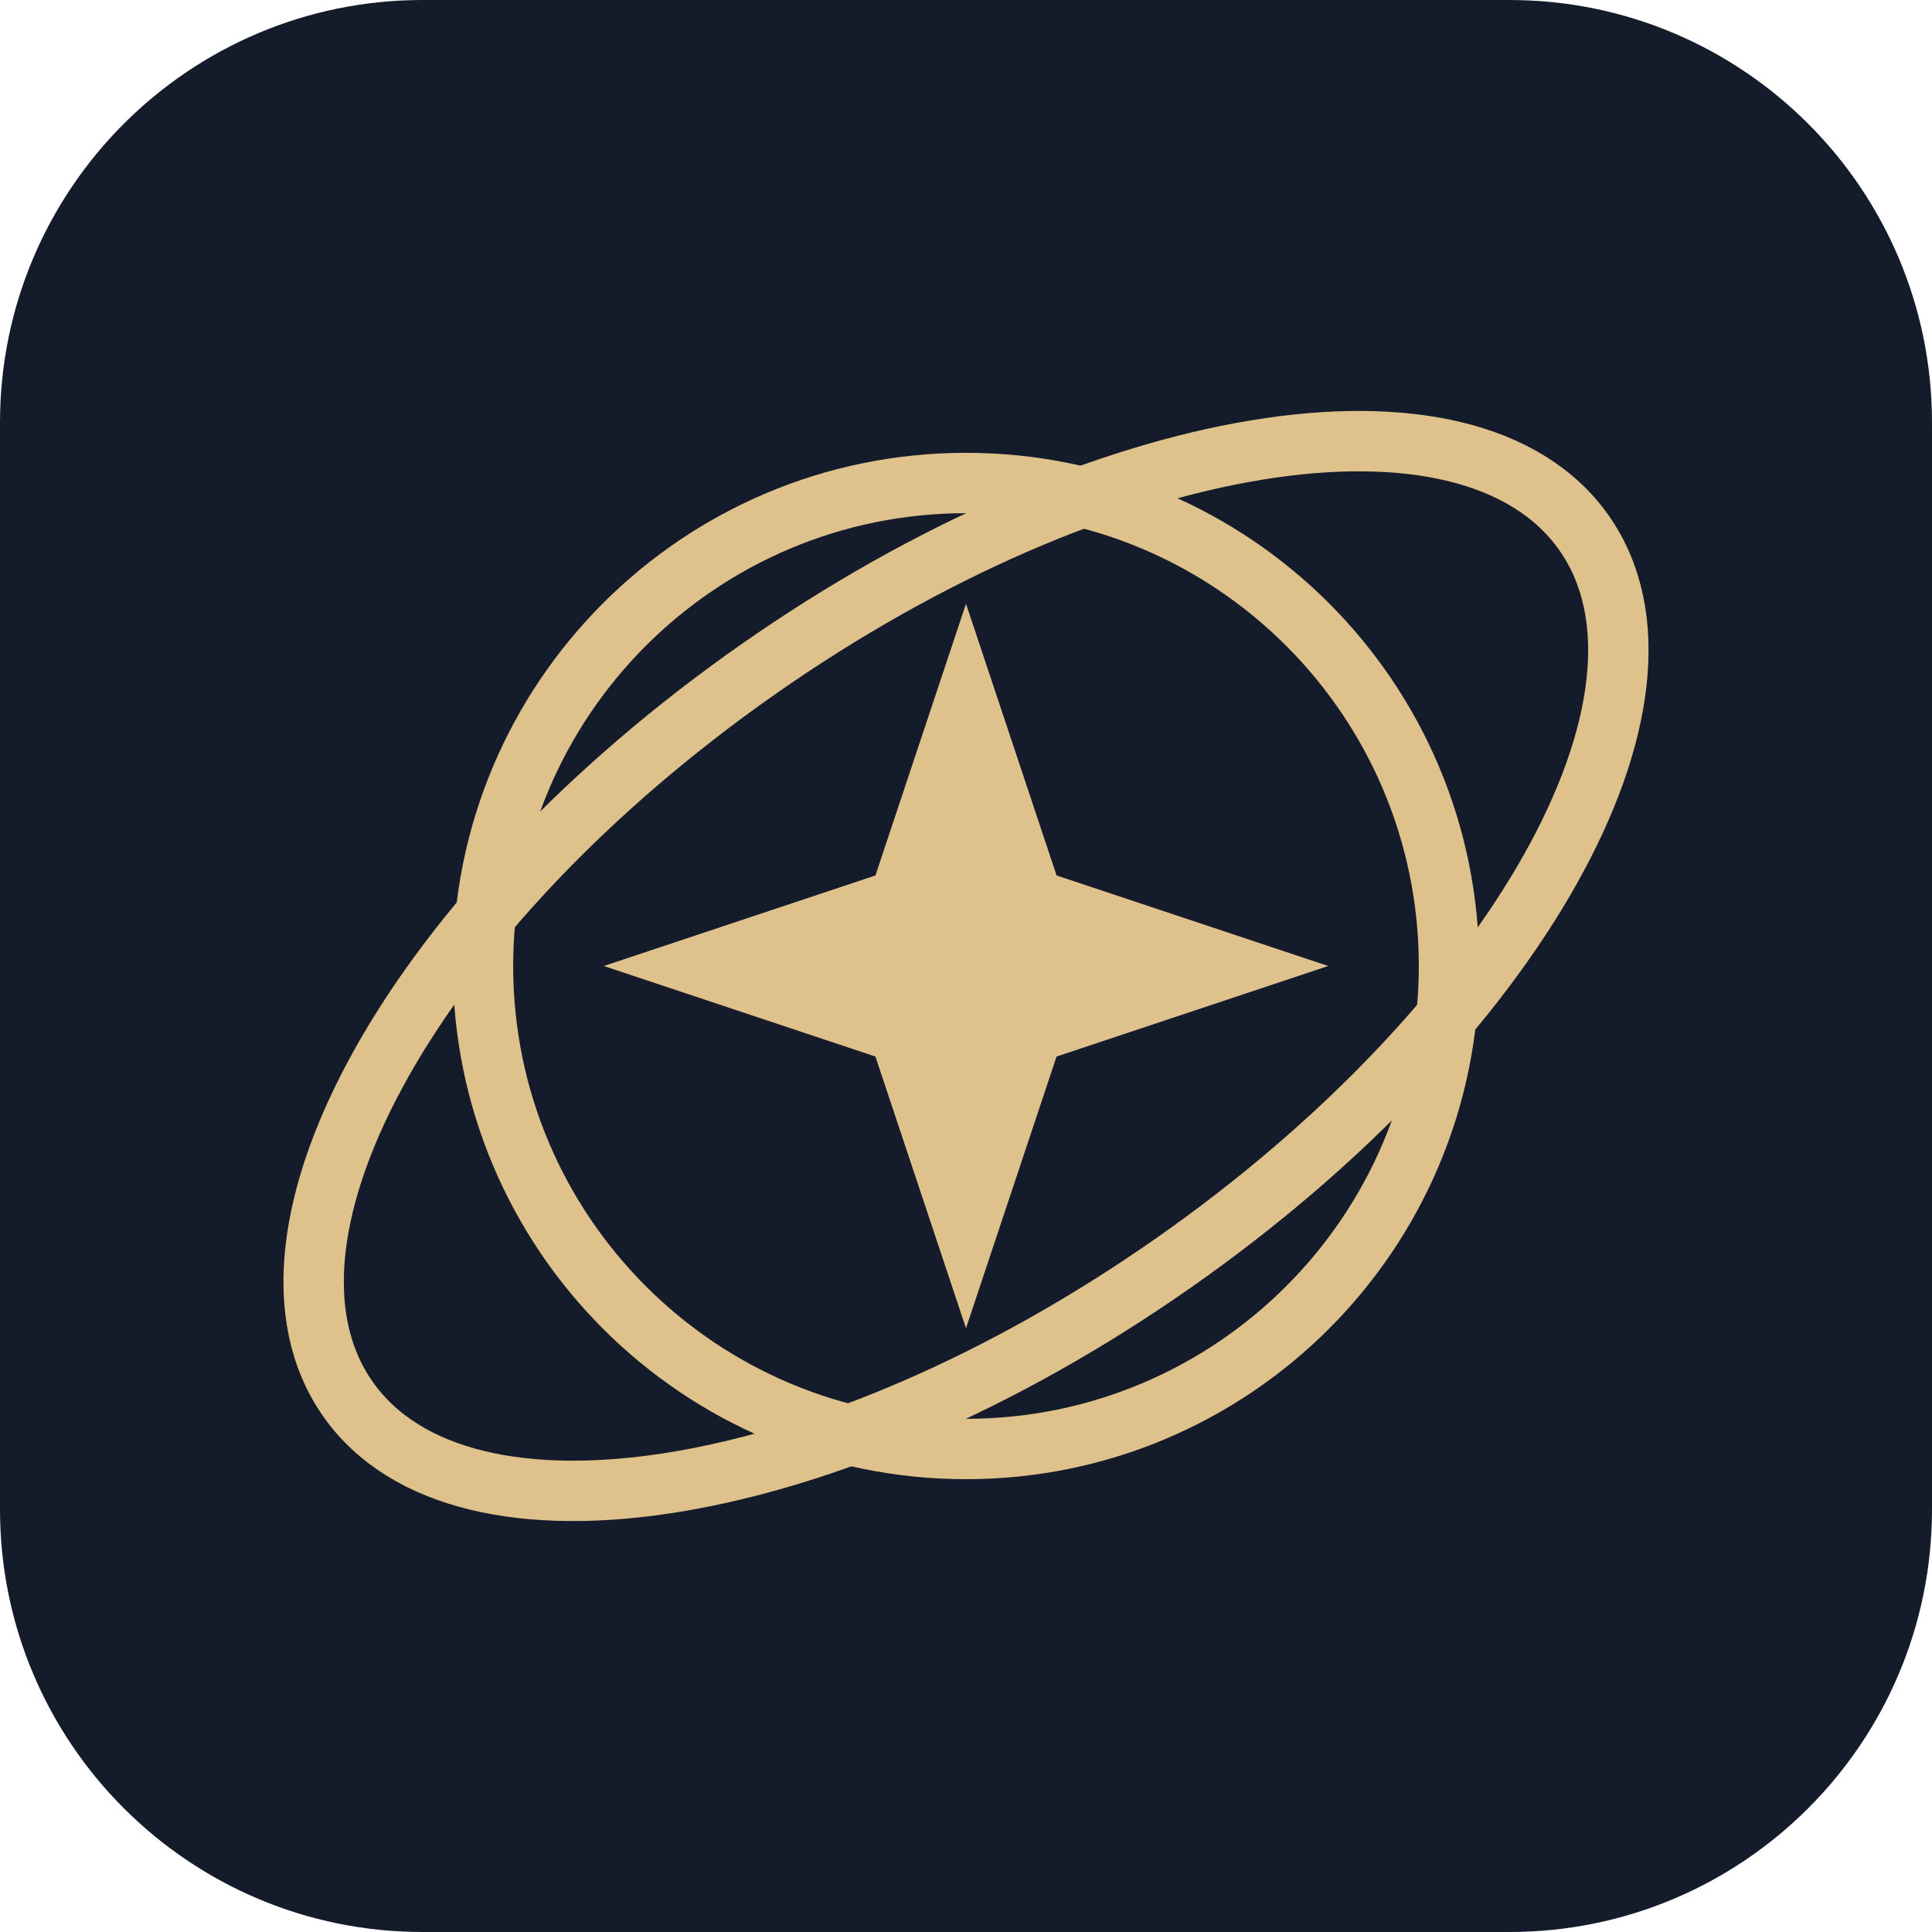
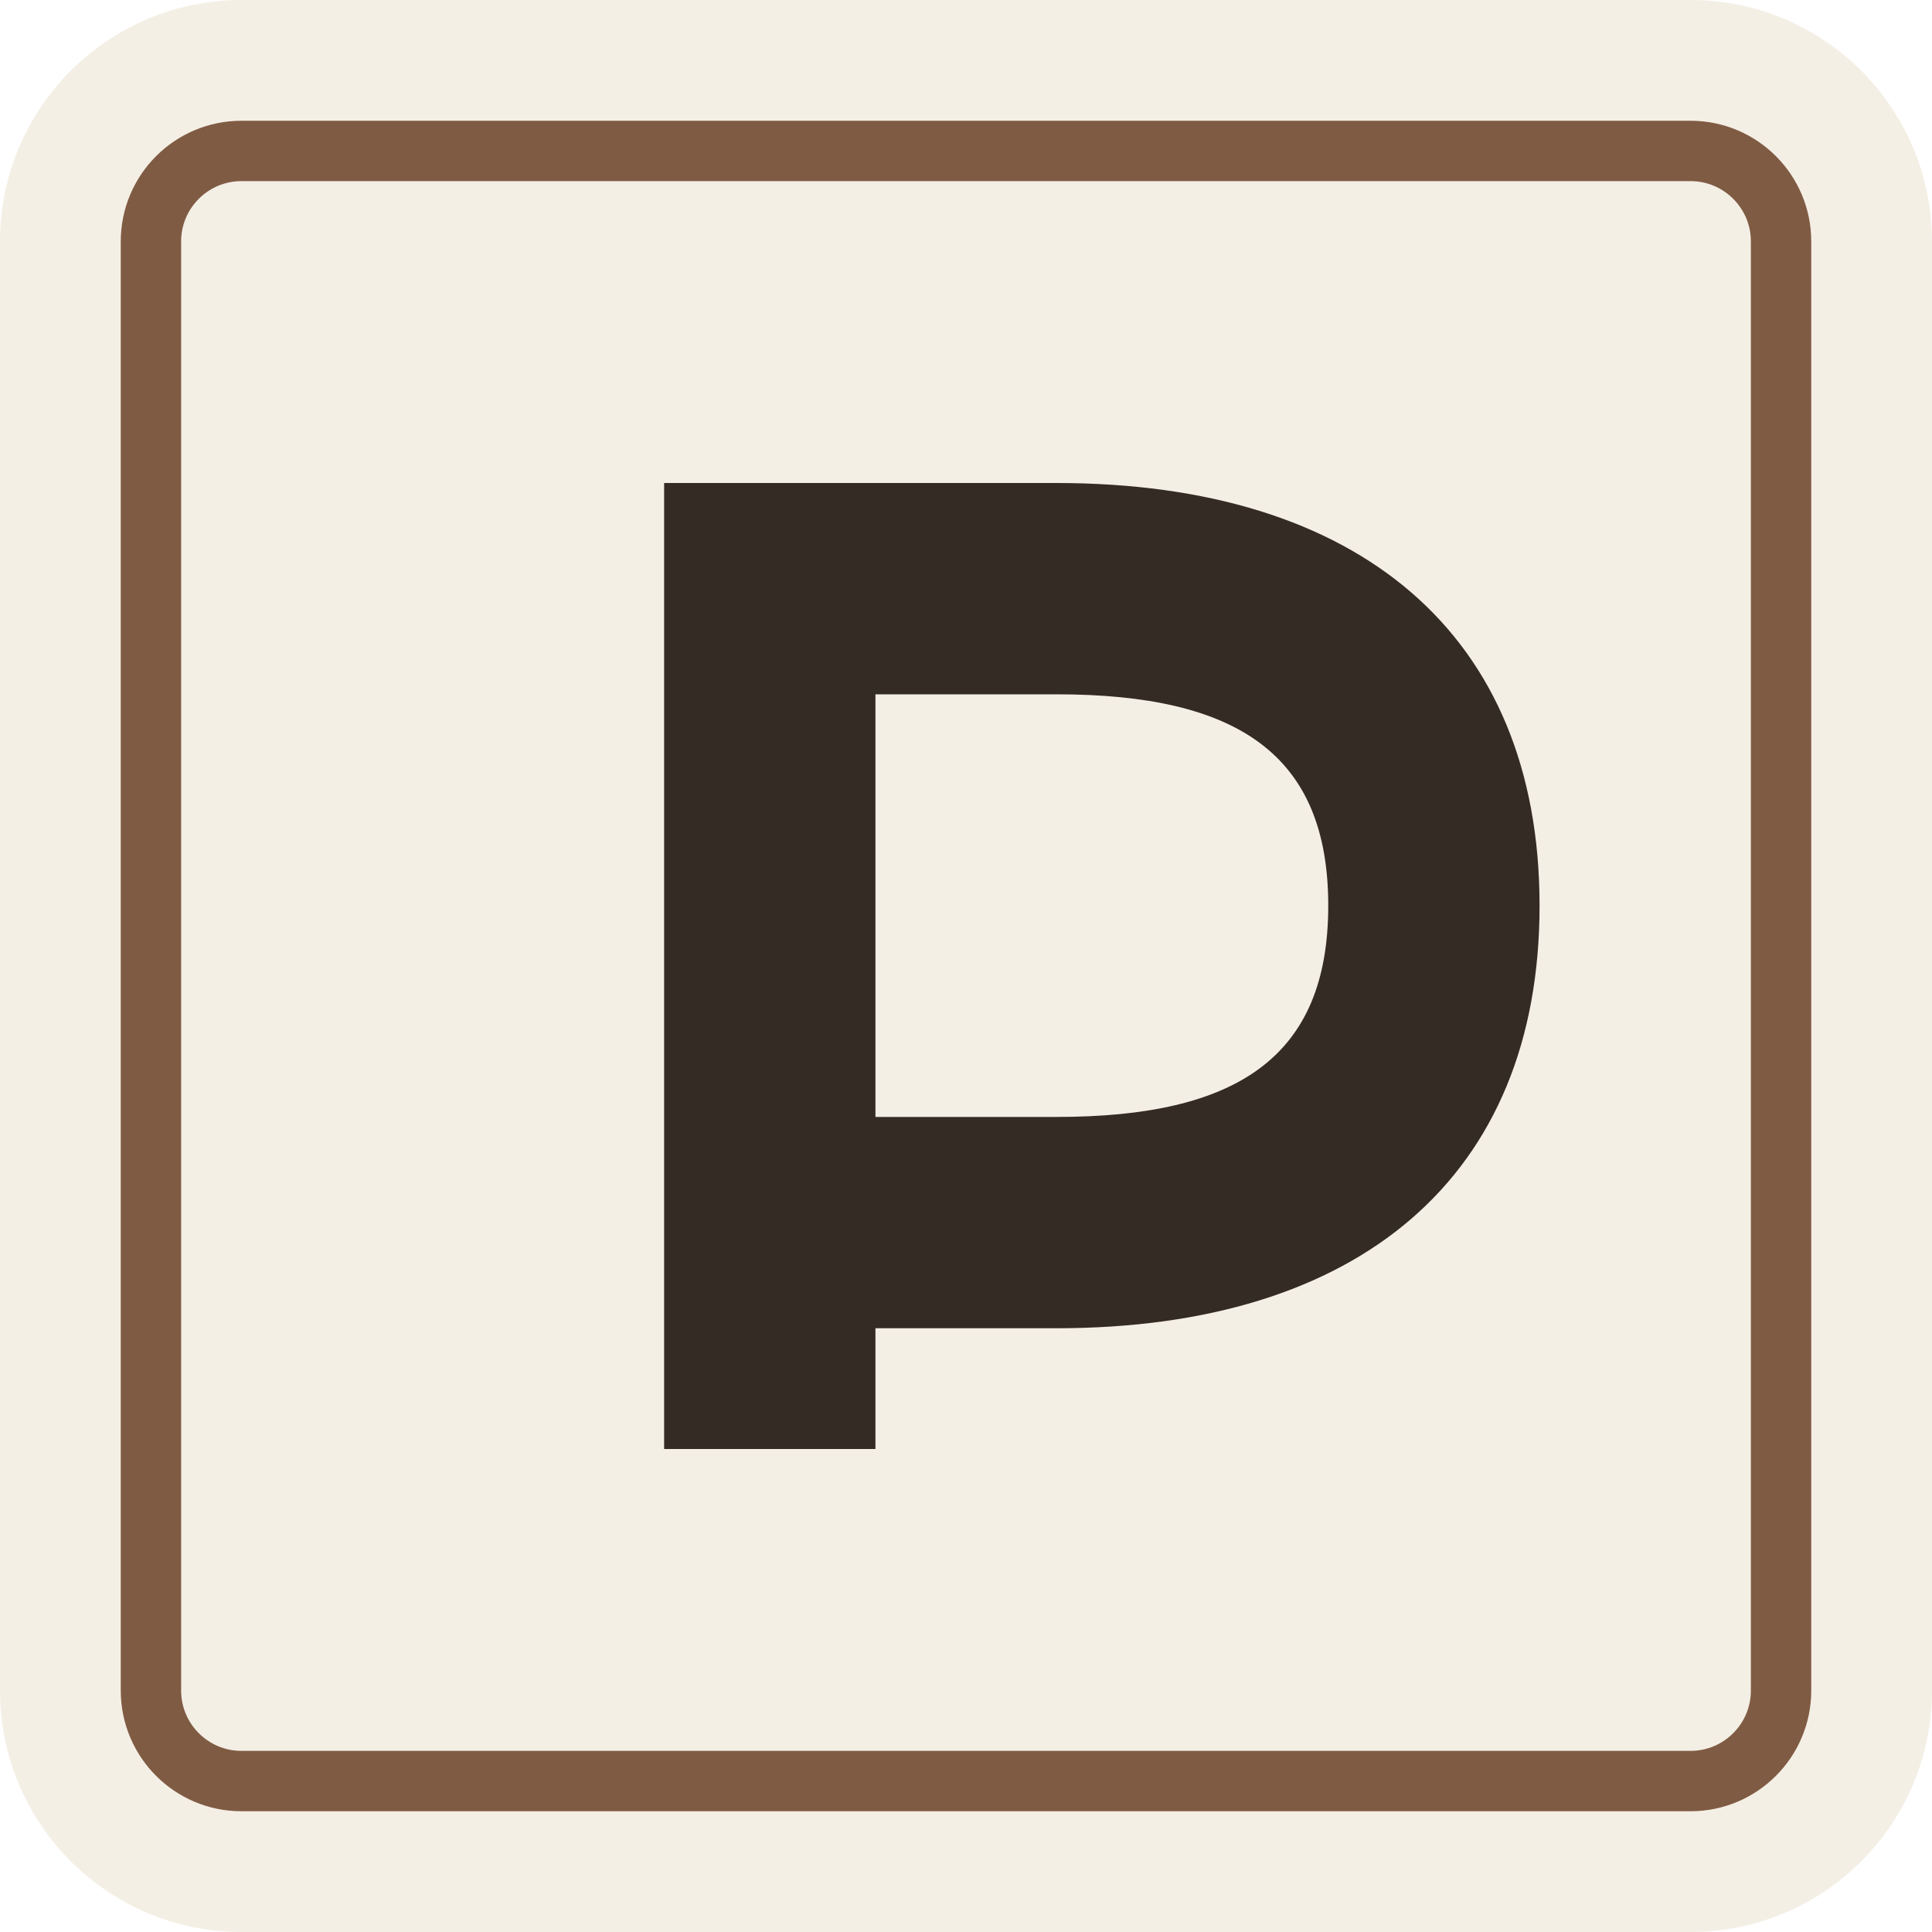
<svg xmlns="http://www.w3.org/2000/svg" viewBox="0 0 64 64">
-   <rect width="64" height="64" rx="14" fill="#141b2b" />
-   <ellipse cx="32" cy="32" rx="25" ry="12" fill="none" stroke="#dfc18c" stroke-width="2" transform="rotate(-35 32 32)" />
-   <circle cx="32" cy="32" r="16" fill="none" stroke="#dfc18c" stroke-width="2" />
-   <path d="m32 20 3 9 9 3-9 3-3 9-3-9-9-3 9-3z" fill="#dfc18c" />
+   <rect width="64" height="64" rx="8" fill="#f4efe5" />
+   <rect x="5" y="5" width="54" height="54" rx="3" fill="none" stroke="#805b43" stroke-width="2" />
+   <path d="M22 48V16h13c10 0 16 5 16 14S45 44 35 44H29v4zm7-11h6c6 0 9-2 9-7s-3-7-9-7h-6z" fill="#352b25" />
</svg>
